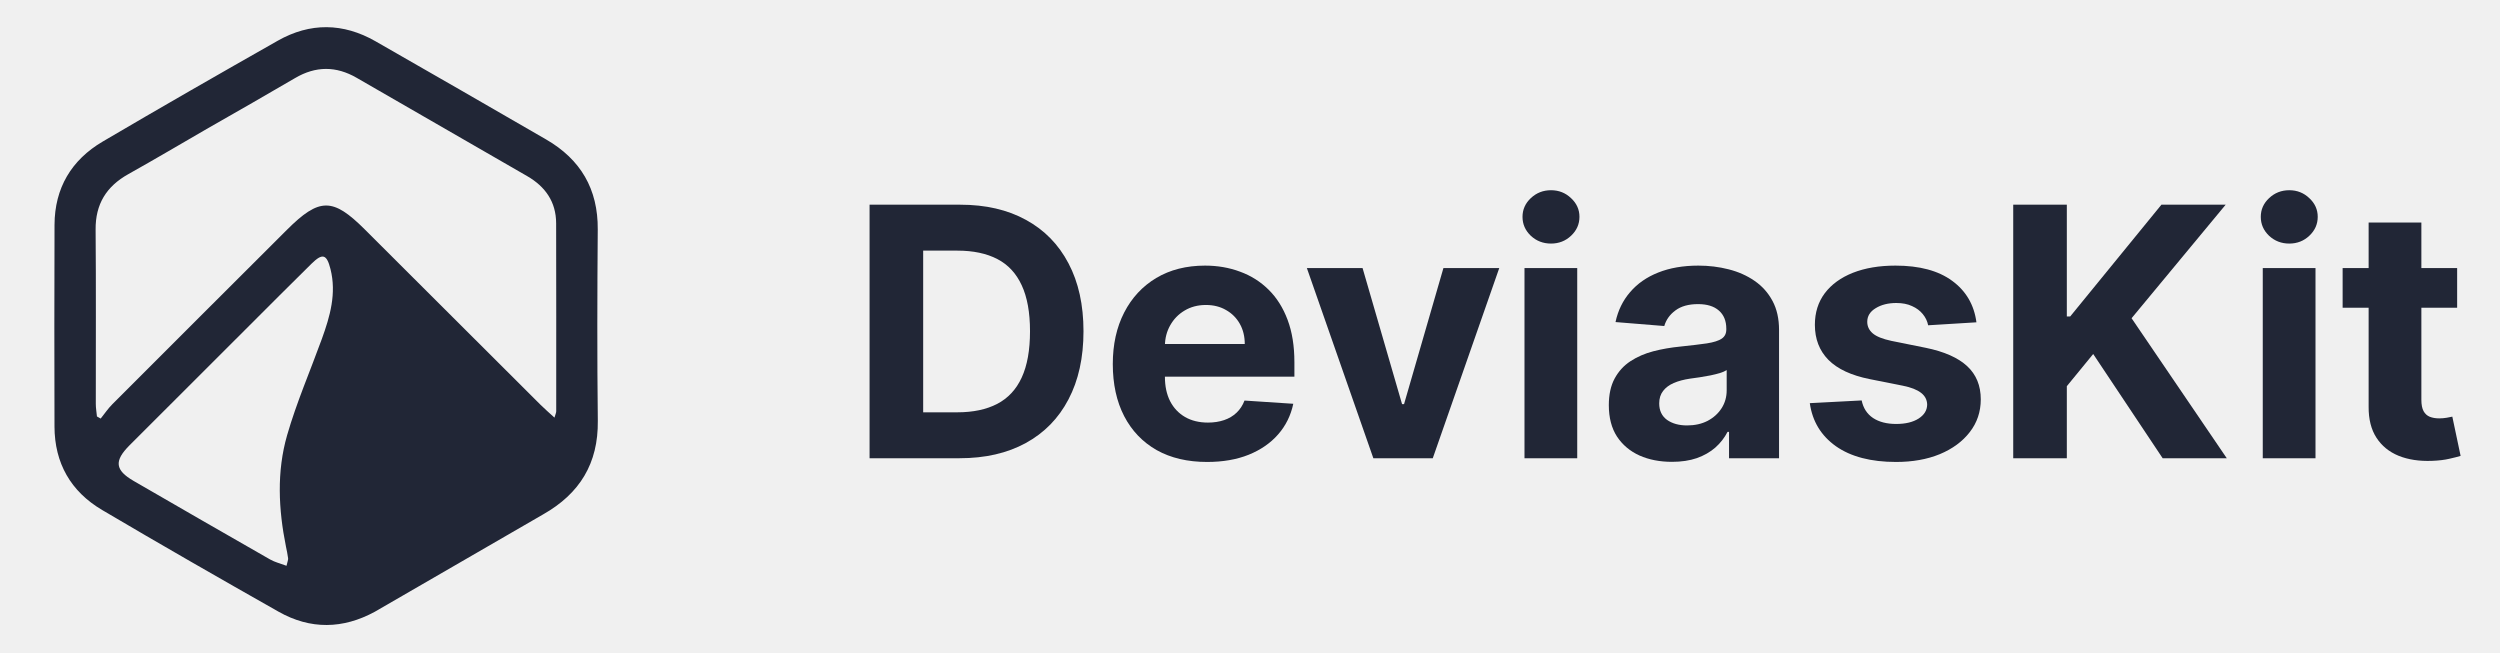
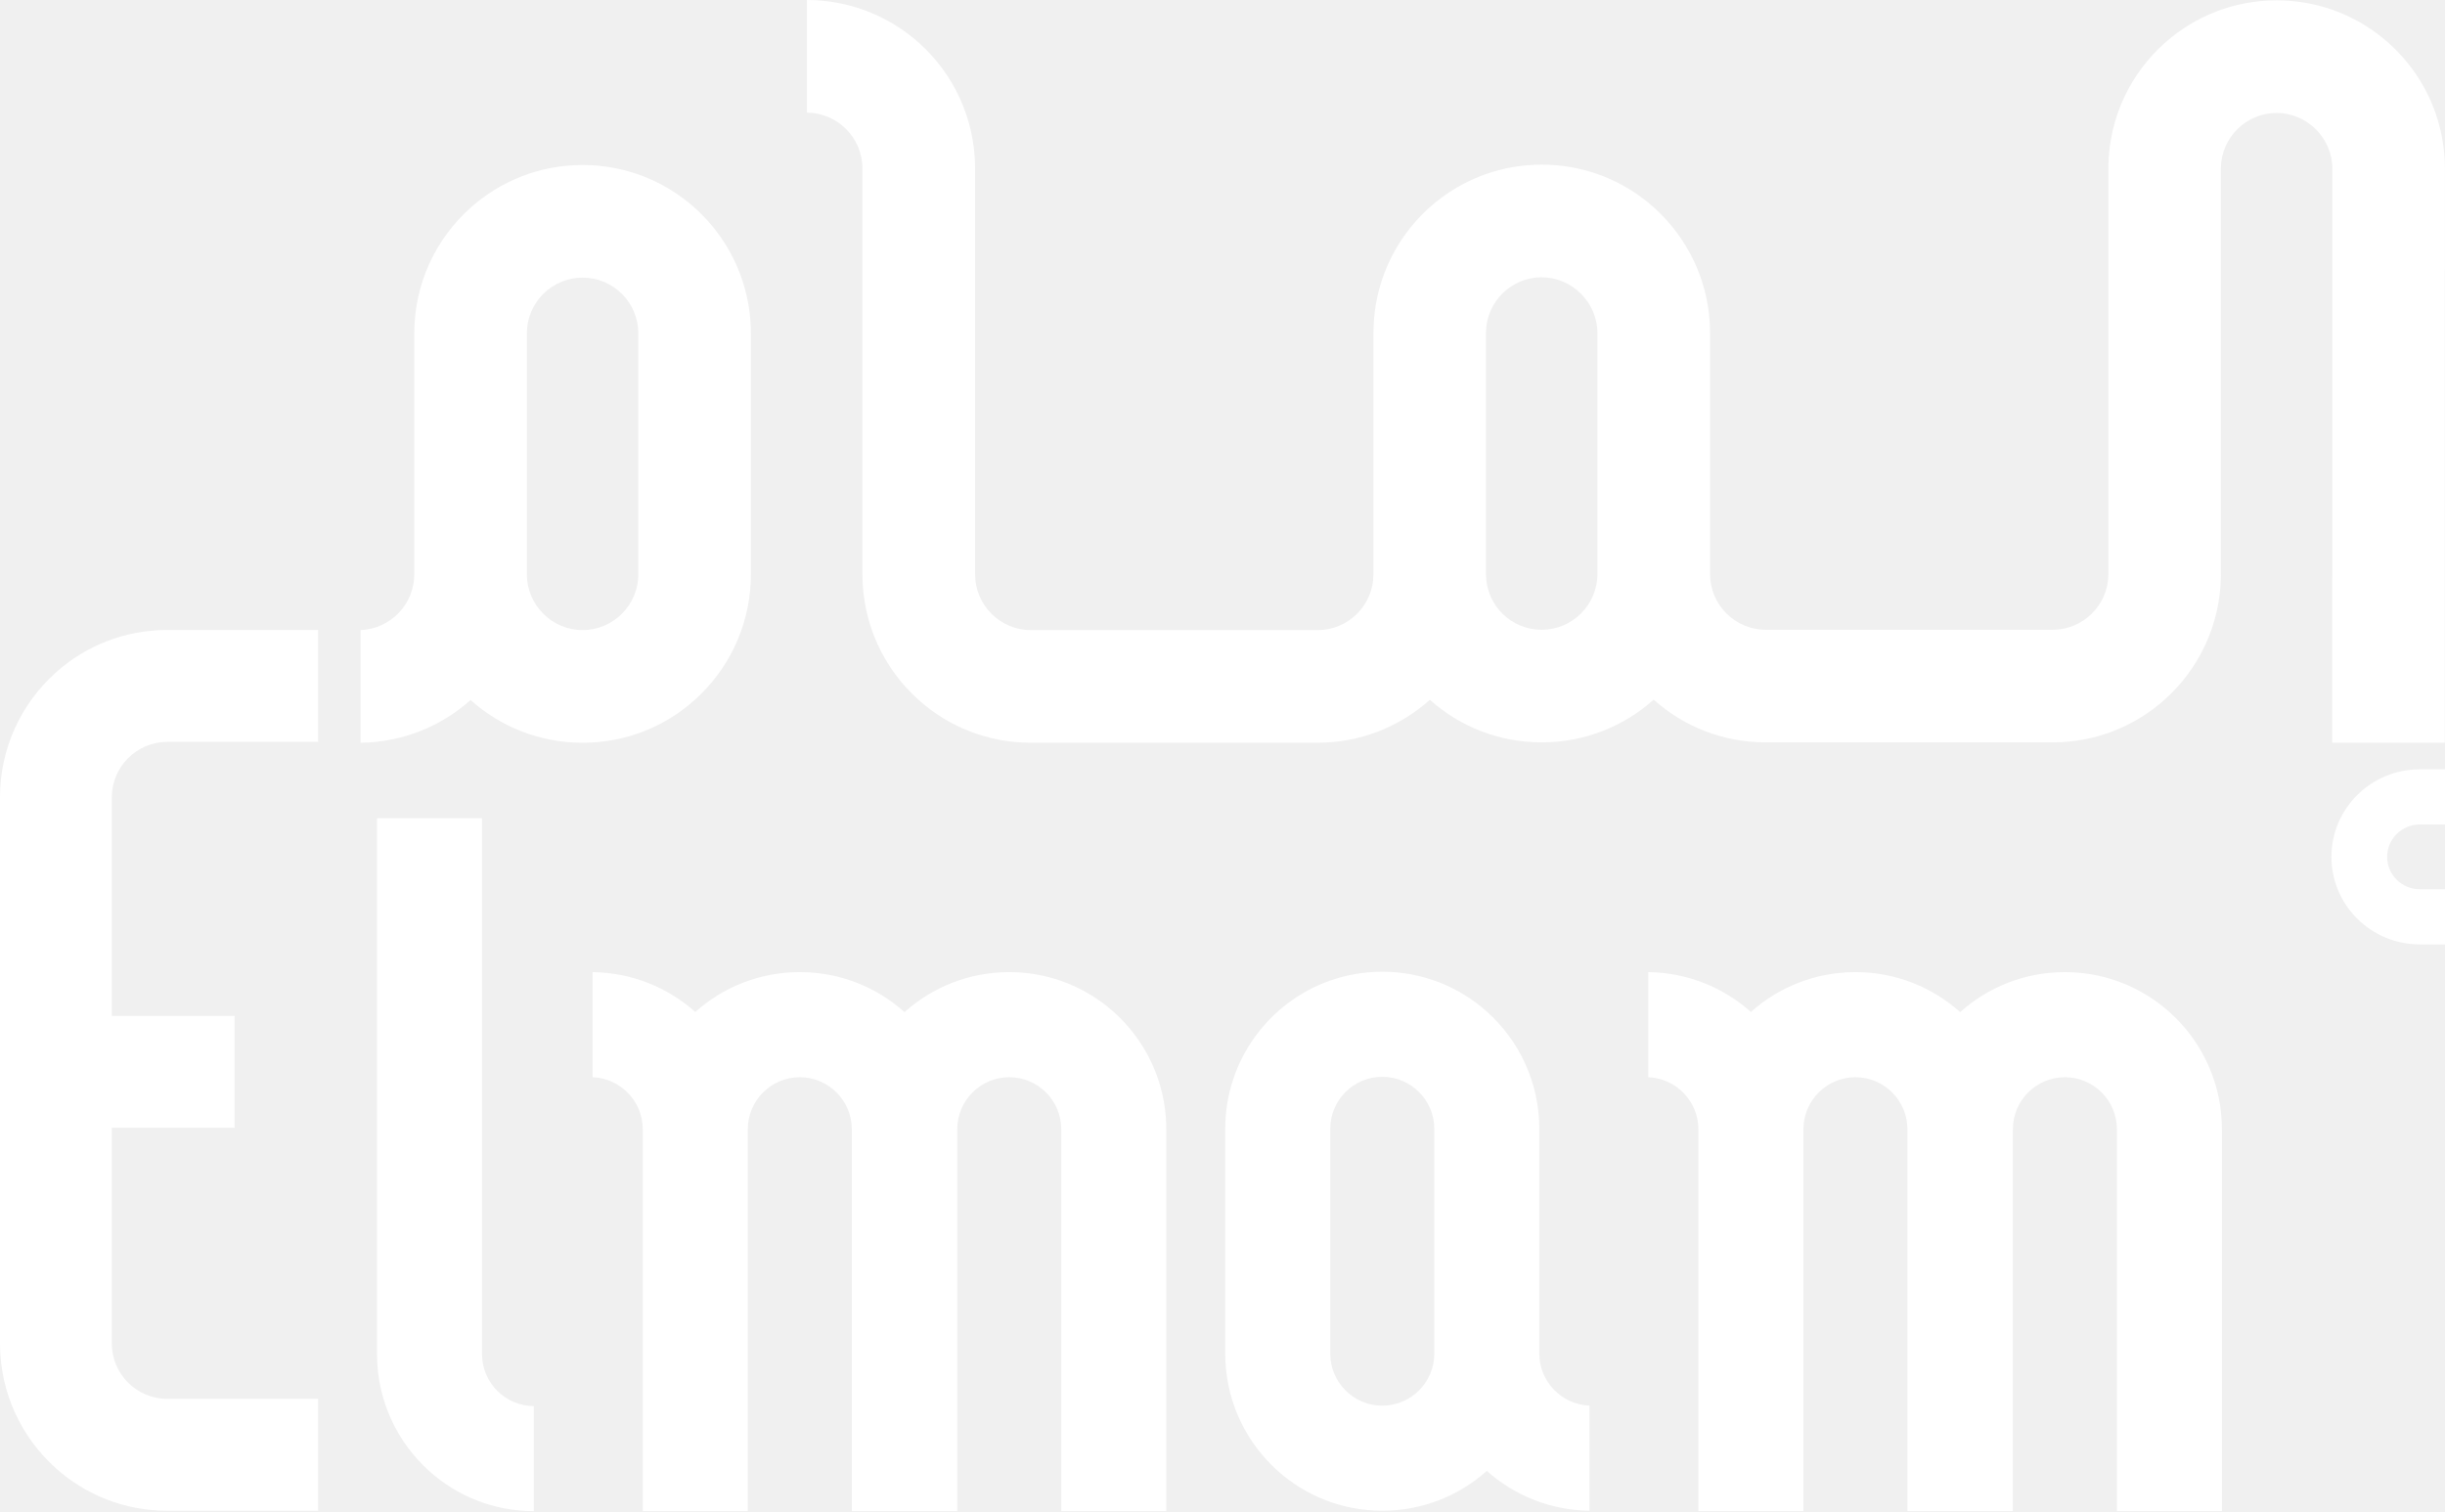
- <svg xmlns="http://www.w3.org/2000/svg" width="230" height="60" viewBox="0 0 230 60" fill="none">
-   <path d="M88.269 42.158H80V18.832H88.337C90.683 18.832 92.703 19.299 94.396 20.233C96.09 21.16 97.392 22.492 98.303 24.231C99.222 25.97 99.681 28.05 99.681 30.473C99.681 32.902 99.222 34.99 98.303 36.737C97.392 38.483 96.082 39.823 94.374 40.757C92.673 41.691 90.638 42.158 88.269 42.158ZM84.932 37.933H88.064C89.522 37.933 90.748 37.675 91.743 37.158C92.745 36.634 93.496 35.826 93.998 34.732C94.507 33.631 94.761 32.211 94.761 30.473C94.761 28.749 94.507 27.34 93.998 26.247C93.496 25.154 92.749 24.349 91.754 23.832C90.759 23.316 89.533 23.058 88.075 23.058H84.932V37.933Z" fill="#212636" />
-   <path d="M111.055 42.5C109.256 42.5 107.707 42.136 106.408 41.407C105.118 40.67 104.123 39.63 103.424 38.286C102.726 36.934 102.377 35.336 102.377 33.491C102.377 31.691 102.726 30.112 103.424 28.753C104.123 27.394 105.106 26.335 106.374 25.575C107.65 24.816 109.146 24.436 110.862 24.436C112.016 24.436 113.09 24.622 114.085 24.994C115.087 25.359 115.96 25.909 116.705 26.646C117.456 27.382 118.041 28.309 118.459 29.425C118.876 30.534 119.085 31.832 119.085 33.32V34.653H104.313V31.646H114.518C114.518 30.947 114.366 30.329 114.062 29.789C113.758 29.25 113.337 28.829 112.798 28.525C112.266 28.214 111.648 28.058 110.941 28.058C110.205 28.058 109.552 28.229 108.982 28.571C108.421 28.905 107.98 29.357 107.661 29.926C107.342 30.488 107.179 31.114 107.172 31.805V34.664C107.172 35.53 107.331 36.278 107.65 36.908C107.976 37.538 108.436 38.024 109.028 38.366C109.62 38.707 110.323 38.878 111.135 38.878C111.674 38.878 112.168 38.802 112.616 38.65C113.064 38.499 113.447 38.271 113.766 37.967C114.085 37.663 114.328 37.291 114.495 36.851L118.982 37.147C118.755 38.225 118.288 39.167 117.582 39.972C116.883 40.769 115.979 41.392 114.871 41.84C113.77 42.28 112.498 42.5 111.055 42.5Z" fill="#212636" />
-   <path d="M137.931 24.664L131.815 42.158H126.348L120.232 24.664H125.357L128.99 37.181H129.172L132.794 24.664H137.931Z" fill="#212636" />
-   <path d="M140.253 42.158V24.664H145.105V42.158H140.253ZM142.691 22.409C141.969 22.409 141.351 22.17 140.834 21.691C140.326 21.205 140.071 20.625 140.071 19.949C140.071 19.28 140.326 18.707 140.834 18.229C141.351 17.743 141.969 17.5 142.691 17.5C143.412 17.5 144.027 17.743 144.536 18.229C145.052 18.707 145.31 19.28 145.31 19.949C145.31 20.625 145.052 21.205 144.536 21.691C144.027 22.17 143.412 22.409 142.691 22.409Z" fill="#212636" />
-   <path d="M153.82 42.489C152.704 42.489 151.709 42.295 150.836 41.908C149.963 41.513 149.272 40.932 148.764 40.165C148.262 39.391 148.012 38.426 148.012 37.272C148.012 36.3 148.19 35.484 148.547 34.824C148.904 34.163 149.39 33.631 150.005 33.229C150.62 32.827 151.318 32.523 152.1 32.318C152.89 32.113 153.718 31.969 154.583 31.885C155.601 31.779 156.421 31.68 157.044 31.589C157.666 31.49 158.118 31.346 158.399 31.156C158.68 30.966 158.82 30.685 158.82 30.313V30.245C158.82 29.524 158.592 28.966 158.137 28.571C157.689 28.176 157.051 27.978 156.223 27.978C155.35 27.978 154.655 28.172 154.139 28.559C153.623 28.939 153.281 29.417 153.114 29.994L148.627 29.63C148.854 28.567 149.302 27.648 149.971 26.874C150.639 26.092 151.501 25.492 152.556 25.074C153.619 24.649 154.849 24.436 156.246 24.436C157.218 24.436 158.148 24.55 159.037 24.778C159.933 25.006 160.726 25.359 161.417 25.837C162.116 26.316 162.666 26.931 163.069 27.682C163.471 28.426 163.672 29.319 163.672 30.359V42.158H159.071V39.732H158.934C158.653 40.279 158.277 40.761 157.807 41.179C157.336 41.589 156.77 41.912 156.11 42.147C155.449 42.375 154.686 42.489 153.82 42.489ZM155.21 39.14C155.924 39.14 156.554 39 157.1 38.719C157.647 38.43 158.076 38.043 158.387 37.557C158.699 37.071 158.855 36.521 158.855 35.906V34.049C158.703 34.148 158.494 34.239 158.228 34.322C157.97 34.398 157.678 34.471 157.351 34.539C157.025 34.6 156.698 34.657 156.372 34.71C156.045 34.755 155.749 34.797 155.483 34.835C154.914 34.919 154.416 35.051 153.991 35.234C153.566 35.416 153.236 35.663 153 35.974C152.765 36.278 152.647 36.657 152.647 37.113C152.647 37.773 152.887 38.278 153.365 38.628C153.851 38.969 154.466 39.14 155.21 39.14Z" fill="#212636" />
-   <path d="M181.832 29.653L177.39 29.926C177.314 29.546 177.151 29.205 176.9 28.901C176.65 28.59 176.32 28.343 175.91 28.161C175.507 27.971 175.025 27.876 174.463 27.876C173.711 27.876 173.077 28.035 172.561 28.354C172.045 28.666 171.787 29.083 171.787 29.607C171.787 30.025 171.954 30.378 172.288 30.666C172.622 30.955 173.195 31.187 174.008 31.361L177.174 31.999C178.875 32.348 180.143 32.91 180.978 33.685C181.813 34.459 182.231 35.477 182.231 36.737C182.231 37.884 181.893 38.89 181.217 39.755C180.549 40.621 179.63 41.297 178.461 41.783C177.299 42.261 175.959 42.5 174.44 42.5C172.124 42.5 170.279 42.018 168.905 41.054C167.538 40.082 166.737 38.761 166.502 37.09L171.274 36.84C171.418 37.546 171.768 38.085 172.322 38.457C172.876 38.821 173.586 39.004 174.452 39.004C175.302 39.004 175.986 38.84 176.502 38.514C177.026 38.18 177.291 37.751 177.299 37.227C177.291 36.786 177.105 36.426 176.741 36.145C176.377 35.856 175.815 35.636 175.055 35.484L172.026 34.881C170.317 34.539 169.045 33.947 168.21 33.104C167.383 32.261 166.969 31.187 166.969 29.881C166.969 28.757 167.273 27.789 167.88 26.976C168.495 26.164 169.357 25.537 170.465 25.097C171.582 24.657 172.888 24.436 174.383 24.436C176.593 24.436 178.332 24.903 179.6 25.837C180.875 26.771 181.62 28.043 181.832 29.653Z" fill="#212636" />
-   <path d="M185.216 42.158V18.832H190.148V29.117H190.456L198.85 18.832H204.761L196.105 29.277L204.863 42.158H198.964L192.574 32.568L190.148 35.529V42.158H185.216Z" fill="#212636" />
-   <path d="M208.174 42.158V24.664H213.026V42.158H208.174ZM210.611 22.409C209.89 22.409 209.271 22.17 208.755 21.691C208.246 21.205 207.992 20.625 207.992 19.949C207.992 19.28 208.246 18.707 208.755 18.229C209.271 17.743 209.89 17.5 210.611 17.5C211.333 17.5 211.948 17.743 212.456 18.229C212.973 18.707 213.231 19.28 213.231 19.949C213.231 20.625 212.973 21.205 212.456 21.691C211.948 22.17 211.333 22.409 210.611 22.409Z" fill="#212636" />
-   <path d="M226.057 24.664V28.309H215.522V24.664H226.057ZM217.914 20.473H222.766V36.782C222.766 37.23 222.834 37.58 222.971 37.83C223.108 38.073 223.297 38.244 223.54 38.343C223.791 38.441 224.08 38.491 224.406 38.491C224.634 38.491 224.862 38.472 225.089 38.434C225.317 38.389 225.492 38.354 225.613 38.331L226.376 41.942C226.133 42.018 225.792 42.105 225.352 42.204C224.911 42.31 224.376 42.375 223.745 42.398C222.576 42.443 221.551 42.288 220.67 41.931C219.797 41.574 219.117 41.019 218.632 40.268C218.146 39.516 217.907 38.567 217.914 37.42V20.473Z" fill="#212636" />
-   <path d="M49.976 47.319C48.691 48.053 34.492 56.276 34.492 56.276C31.551 57.88 28.559 57.935 25.628 56.276C20.193 53.199 14.773 50.094 9.395 46.919C6.514 45.219 5.02 42.611 5.013 39.235C4.999 33.05 4.992 26.864 5.016 20.679C5.03 17.302 6.567 14.719 9.45 13.023C14.788 9.884 20.162 6.804 25.549 3.749C28.529 2.058 31.568 2.094 34.547 3.797C39.787 6.793 45.018 9.806 50.242 12.829C53.419 14.667 55.021 17.394 54.993 21.106C54.948 26.977 54.931 32.849 54.999 38.719C55.045 42.634 53.334 45.412 49.976 47.319ZM19.174 11.773C16.72 13.191 14.281 14.636 11.807 16.02C9.788 17.149 8.775 18.777 8.796 21.128C8.843 26.474 8.808 31.821 8.814 37.168C8.815 37.55 8.883 37.932 8.919 38.314C9.034 38.378 9.149 38.443 9.263 38.508C9.621 38.063 9.942 37.582 10.343 37.181C15.683 31.833 21.034 26.497 26.382 21.158C29.374 18.172 30.61 18.163 33.557 21.104C38.943 26.48 44.328 31.857 49.718 37.23C50.107 37.618 50.527 37.977 51.011 38.422C51.098 38.115 51.172 37.977 51.172 37.839C51.175 32.073 51.178 26.307 51.165 20.541C51.161 18.569 50.165 17.165 48.504 16.205C43.279 13.183 38.043 10.181 32.817 7.161C30.917 6.063 29.05 6.065 27.152 7.18C24.573 8.695 21.972 10.174 19.174 11.773ZM22.6 30.295C19.041 33.849 15.477 37.4 11.924 40.961C10.478 42.41 10.577 43.253 12.31 44.255C16.483 46.67 20.66 49.078 24.847 51.469C25.294 51.724 25.816 51.847 26.359 52.053C26.447 51.66 26.523 51.507 26.506 51.364C26.462 51.002 26.38 50.645 26.308 50.286C25.617 46.858 25.447 43.39 26.418 40.026C27.285 37.024 28.538 34.135 29.607 31.191C30.363 29.108 30.971 26.995 30.405 24.754C30.058 23.378 29.672 23.268 28.662 24.259C26.68 26.204 24.725 28.177 22.6 30.295Z" fill="#212636" />
+ <svg xmlns="http://www.w3.org/2000/svg" width="144" height="89" viewBox="0 0 144 89" fill="none">
+   <g clip-path="url(#clip0_701_6917)">
+     <path opacity="0.48" d="M87.515 19.617V33.805C87.515 33.827 87.515 33.85 87.517 33.872V19.533C87.515 19.559 87.515 19.589 87.515 19.617Z" fill="white" />
+     <path d="M37.594 10.274C36.567 9.915 35.461 9.718 34.313 9.718C31.778 9.718 29.466 10.668 27.715 12.234C25.679 14.049 24.399 16.695 24.399 19.636V33.824C24.399 35.595 22.989 37.044 21.235 37.108V43.745C23.722 43.713 25.988 42.769 27.715 41.228C29.466 42.795 31.778 43.745 34.313 43.745C36.847 43.745 39.159 42.795 40.909 41.228C41.05 41.103 41.187 40.972 41.32 40.839C43.114 39.044 44.224 36.563 44.224 33.824V19.636C44.224 15.311 41.456 11.63 37.594 10.274ZM37.594 33.822C37.594 35.633 36.122 37.108 34.313 37.108C32.503 37.108 31.03 35.633 31.03 33.822V19.634C31.03 17.823 32.501 16.351 34.313 16.351C36.124 16.351 37.594 17.823 37.594 19.634V33.822Z" fill="white" />
+     <path d="M78.346 57.75C79.306 57.414 80.337 57.23 81.409 57.23C83.775 57.23 85.93 58.116 87.567 59.577C89.465 61.27 90.659 63.739 90.659 66.482V79.718C90.659 81.37 91.974 82.721 93.613 82.783V88.975C91.293 88.945 89.177 88.064 87.567 86.627C85.932 88.088 83.775 88.975 81.409 88.975C79.043 88.975 76.888 88.088 75.254 86.627C75.123 86.51 74.993 86.389 74.87 86.263C73.196 84.588 72.161 82.274 72.161 79.718V66.482C72.161 62.447 74.745 59.012 78.346 57.748V57.75ZM78.346 79.72C78.346 81.409 79.719 82.787 81.409 82.787C83.1 82.787 84.474 81.412 84.474 79.72V66.484C84.474 64.795 83.102 63.419 81.409 63.419C79.717 63.419 78.346 64.793 78.346 66.484V79.72Z" fill="white" />
+     <path d="M130.863 66.507V89H124.677V66.507C124.677 64.818 123.305 63.443 121.614 63.443C119.924 63.443 118.55 64.816 118.55 66.507V89H112.341V66.51C112.341 64.82 110.968 63.443 109.278 63.443C107.587 63.443 106.213 64.818 106.213 66.51V89H100.028V66.51C100.028 64.858 98.713 63.506 97.074 63.444V57.253C99.394 57.283 101.51 58.163 103.12 59.6C104.755 58.139 106.912 57.253 109.278 57.253C111.643 57.253 113.799 58.139 115.433 59.6C115.437 59.604 115.439 59.606 115.443 59.61C115.447 59.608 115.451 59.604 115.455 59.6C117.09 58.139 119.247 57.253 121.612 57.253C122.685 57.253 123.716 57.436 124.675 57.774C128.276 59.038 130.861 62.473 130.861 66.507H130.863Z" fill="white" />
+     <path d="M68.691 66.507V89H62.505V66.507C62.505 64.818 61.133 63.443 59.443 63.443C57.752 63.443 56.378 64.816 56.378 66.507V89H50.169V66.51C50.169 64.82 48.796 63.443 47.106 63.443C45.416 63.443 44.041 64.818 44.041 66.51V89H37.856V66.51C37.856 64.858 36.541 63.506 34.902 63.444V57.253C37.222 57.283 39.338 58.163 40.949 59.6C42.583 58.139 44.74 57.253 47.106 57.253C49.472 57.253 51.627 58.139 53.261 59.6C53.265 59.604 53.267 59.606 53.271 59.61C53.275 59.608 53.279 59.604 53.283 59.6C54.918 58.139 57.075 57.253 59.441 57.253C60.513 57.253 61.544 57.436 62.503 57.774C66.105 59.038 68.689 62.473 68.689 66.507H68.691Z" fill="white" />
+     <path opacity="0.49" d="M80.885 19.616V33.868C80.887 33.852 80.887 33.84 80.887 33.824V19.517C80.885 19.55 80.885 19.582 80.885 19.616Z" fill="white" />
+     <path d="M143.506 6.844C142.205 2.88 138.478 0.02 134.087 0.02C131.562 0.02 129.262 0.962 127.512 2.516C125.49 4.309 124.203 6.921 124.173 9.833C124.175 9.837 124.175 9.841 124.173 9.849C124.175 9.867 124.175 9.885 124.175 9.903V33.804C124.175 33.828 124.175 33.852 124.173 33.878C124.175 33.88 124.175 33.882 124.173 33.884C124.132 35.659 122.676 37.09 120.892 37.09H103.997C102.187 37.09 100.714 35.615 100.714 33.804V19.616C100.714 15.291 97.945 11.608 94.083 10.252C93.056 9.893 91.95 9.696 90.8 9.696C89.65 9.696 88.546 9.891 87.521 10.252C87.517 10.254 87.513 10.254 87.507 10.256C83.679 11.604 80.93 15.236 80.891 19.517V33.824C80.891 33.84 80.891 33.852 80.889 33.868C80.867 35.659 79.401 37.11 77.607 37.11H60.712C58.903 37.11 57.429 35.635 57.429 33.824V9.92C57.429 6.979 56.148 4.333 54.114 2.516C52.36 0.954 50.052 0.004 47.523 0V6.635C49.327 6.643 50.793 8.114 50.793 9.92V33.822C50.793 36.764 52.072 39.41 54.108 41.226C55.858 42.793 58.172 43.743 60.706 43.743H77.601C80.14 43.743 82.456 42.787 84.212 41.214C85.96 42.777 88.268 43.723 90.796 43.723C93.325 43.723 95.645 42.773 97.394 41.206C99.144 42.773 101.458 43.723 103.993 43.723H120.888C123.411 43.723 125.715 42.779 127.465 41.226C129.49 39.425 130.776 36.81 130.801 33.892V33.876C130.799 33.862 130.799 33.852 130.799 33.838V9.94C130.799 9.926 130.799 9.915 130.801 9.901V9.867C130.839 8.086 132.297 6.653 134.083 6.653C135.868 6.653 137.366 8.126 137.366 9.938V33.838C137.366 33.914 137.364 33.989 137.358 34.061V43.741H143.988V16.021C143.988 15.945 143.99 15.87 143.996 15.798V9.942C143.996 8.861 143.823 7.819 143.502 6.844H143.506ZM94.081 33.804C94.081 35.615 92.61 37.09 90.798 37.09C88.987 37.09 87.555 35.653 87.519 33.872C87.517 33.85 87.517 33.826 87.517 33.804V19.616C87.517 19.588 87.517 19.559 87.519 19.533C87.562 17.76 89.016 16.331 90.798 16.331C92.58 16.331 94.081 17.806 94.081 19.616V33.804Z" fill="white" />
+     <path d="M31.438 82.811V89C29.079 88.998 26.927 88.112 25.297 86.653C23.4 84.959 22.204 82.489 22.204 79.748V48.19H28.389V79.748C28.389 81.431 29.756 82.805 31.438 82.813V82.811Z" fill="white" />
+     <path d="M140.592 50.465C140.592 51.516 141.456 52.373 142.519 52.373H144V55.621H142.519C141.08 55.621 139.779 55.044 138.836 54.11C137.895 53.178 137.311 51.89 137.311 50.465C137.311 47.618 139.642 45.309 142.519 45.309H144V48.556H142.519C141.456 48.556 140.592 49.413 140.592 50.465Z" fill="white" />
+     <path d="M6.586 46.956V59.831H13.818V66.422H6.586V79.123C6.586 80.916 8.042 82.379 9.834 82.385H18.734V88.976H9.834C7.323 88.974 5.031 88.03 3.293 86.475C1.273 84.672 0 82.041 0 79.123V46.956C0 44.035 1.273 41.409 3.293 39.604C5.029 38.048 7.321 37.108 9.834 37.102H18.734V43.693H9.834C8.042 43.705 6.586 45.166 6.586 46.956Z" fill="white" />
+   </g>
+   <defs>
+     <clipPath id="clip0_701_6917">
+       <rect width="144" height="89" fill="white" />
+     </clipPath>
+   </defs>
</svg>
